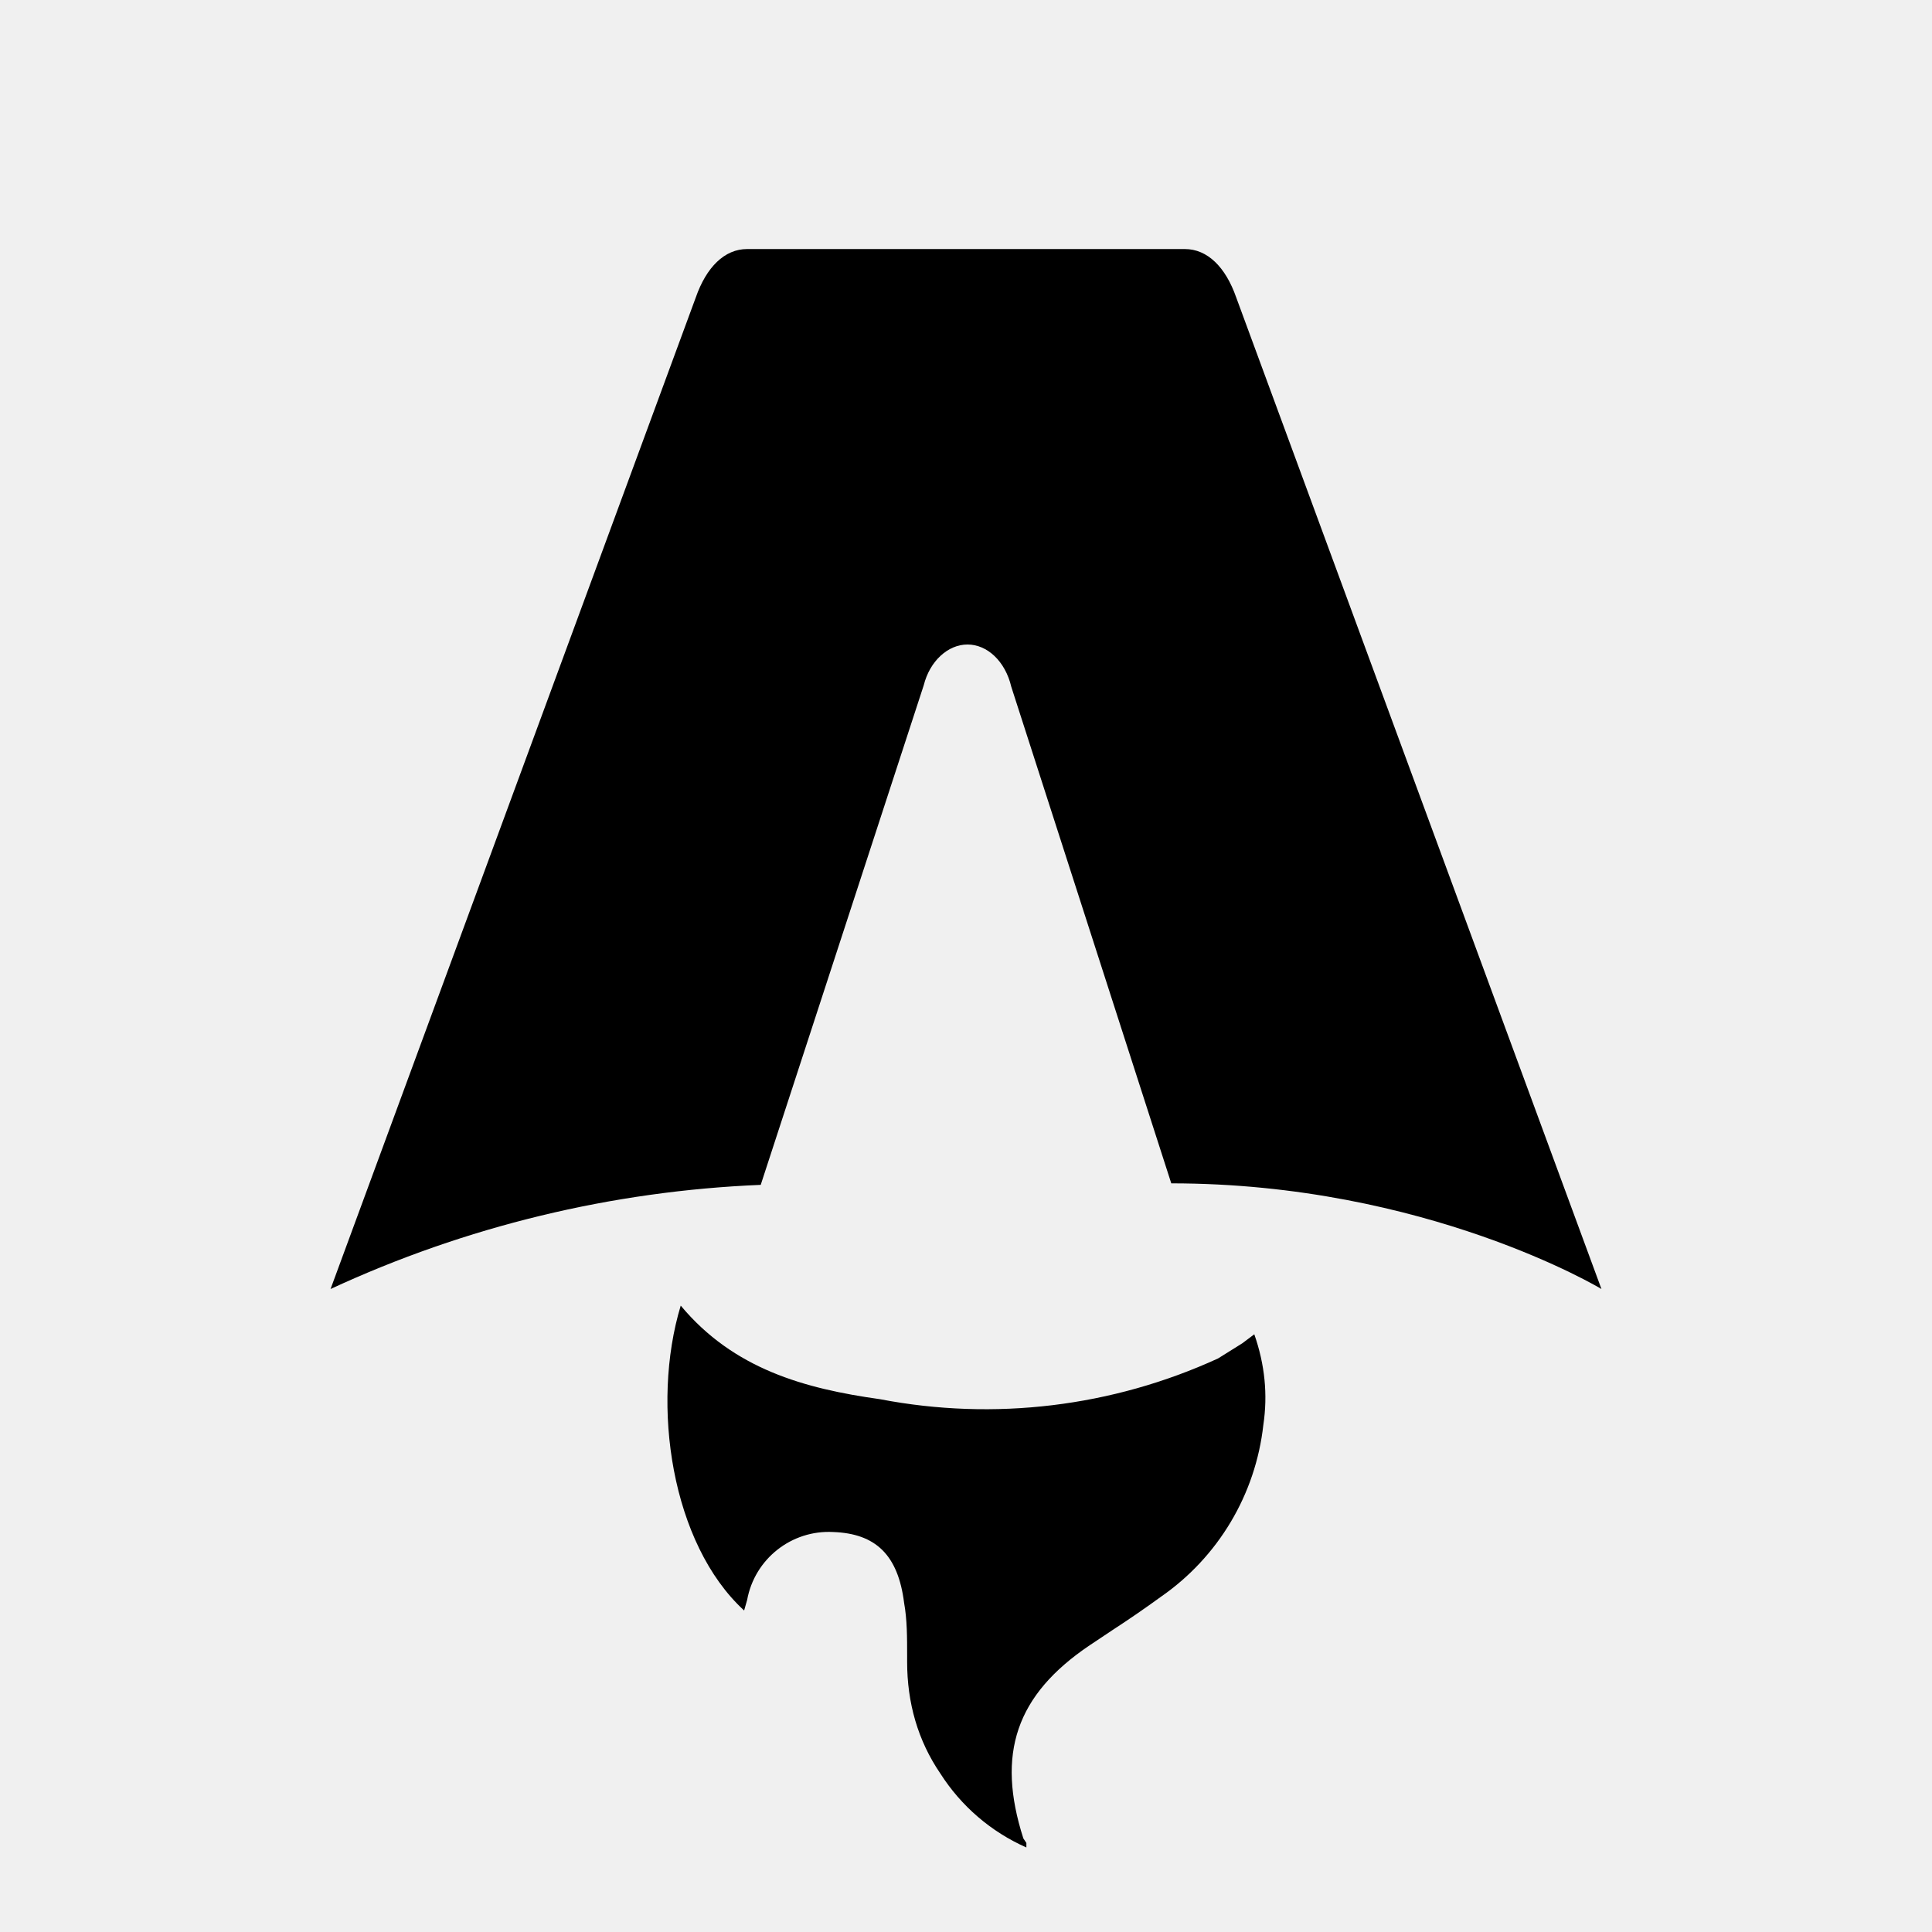
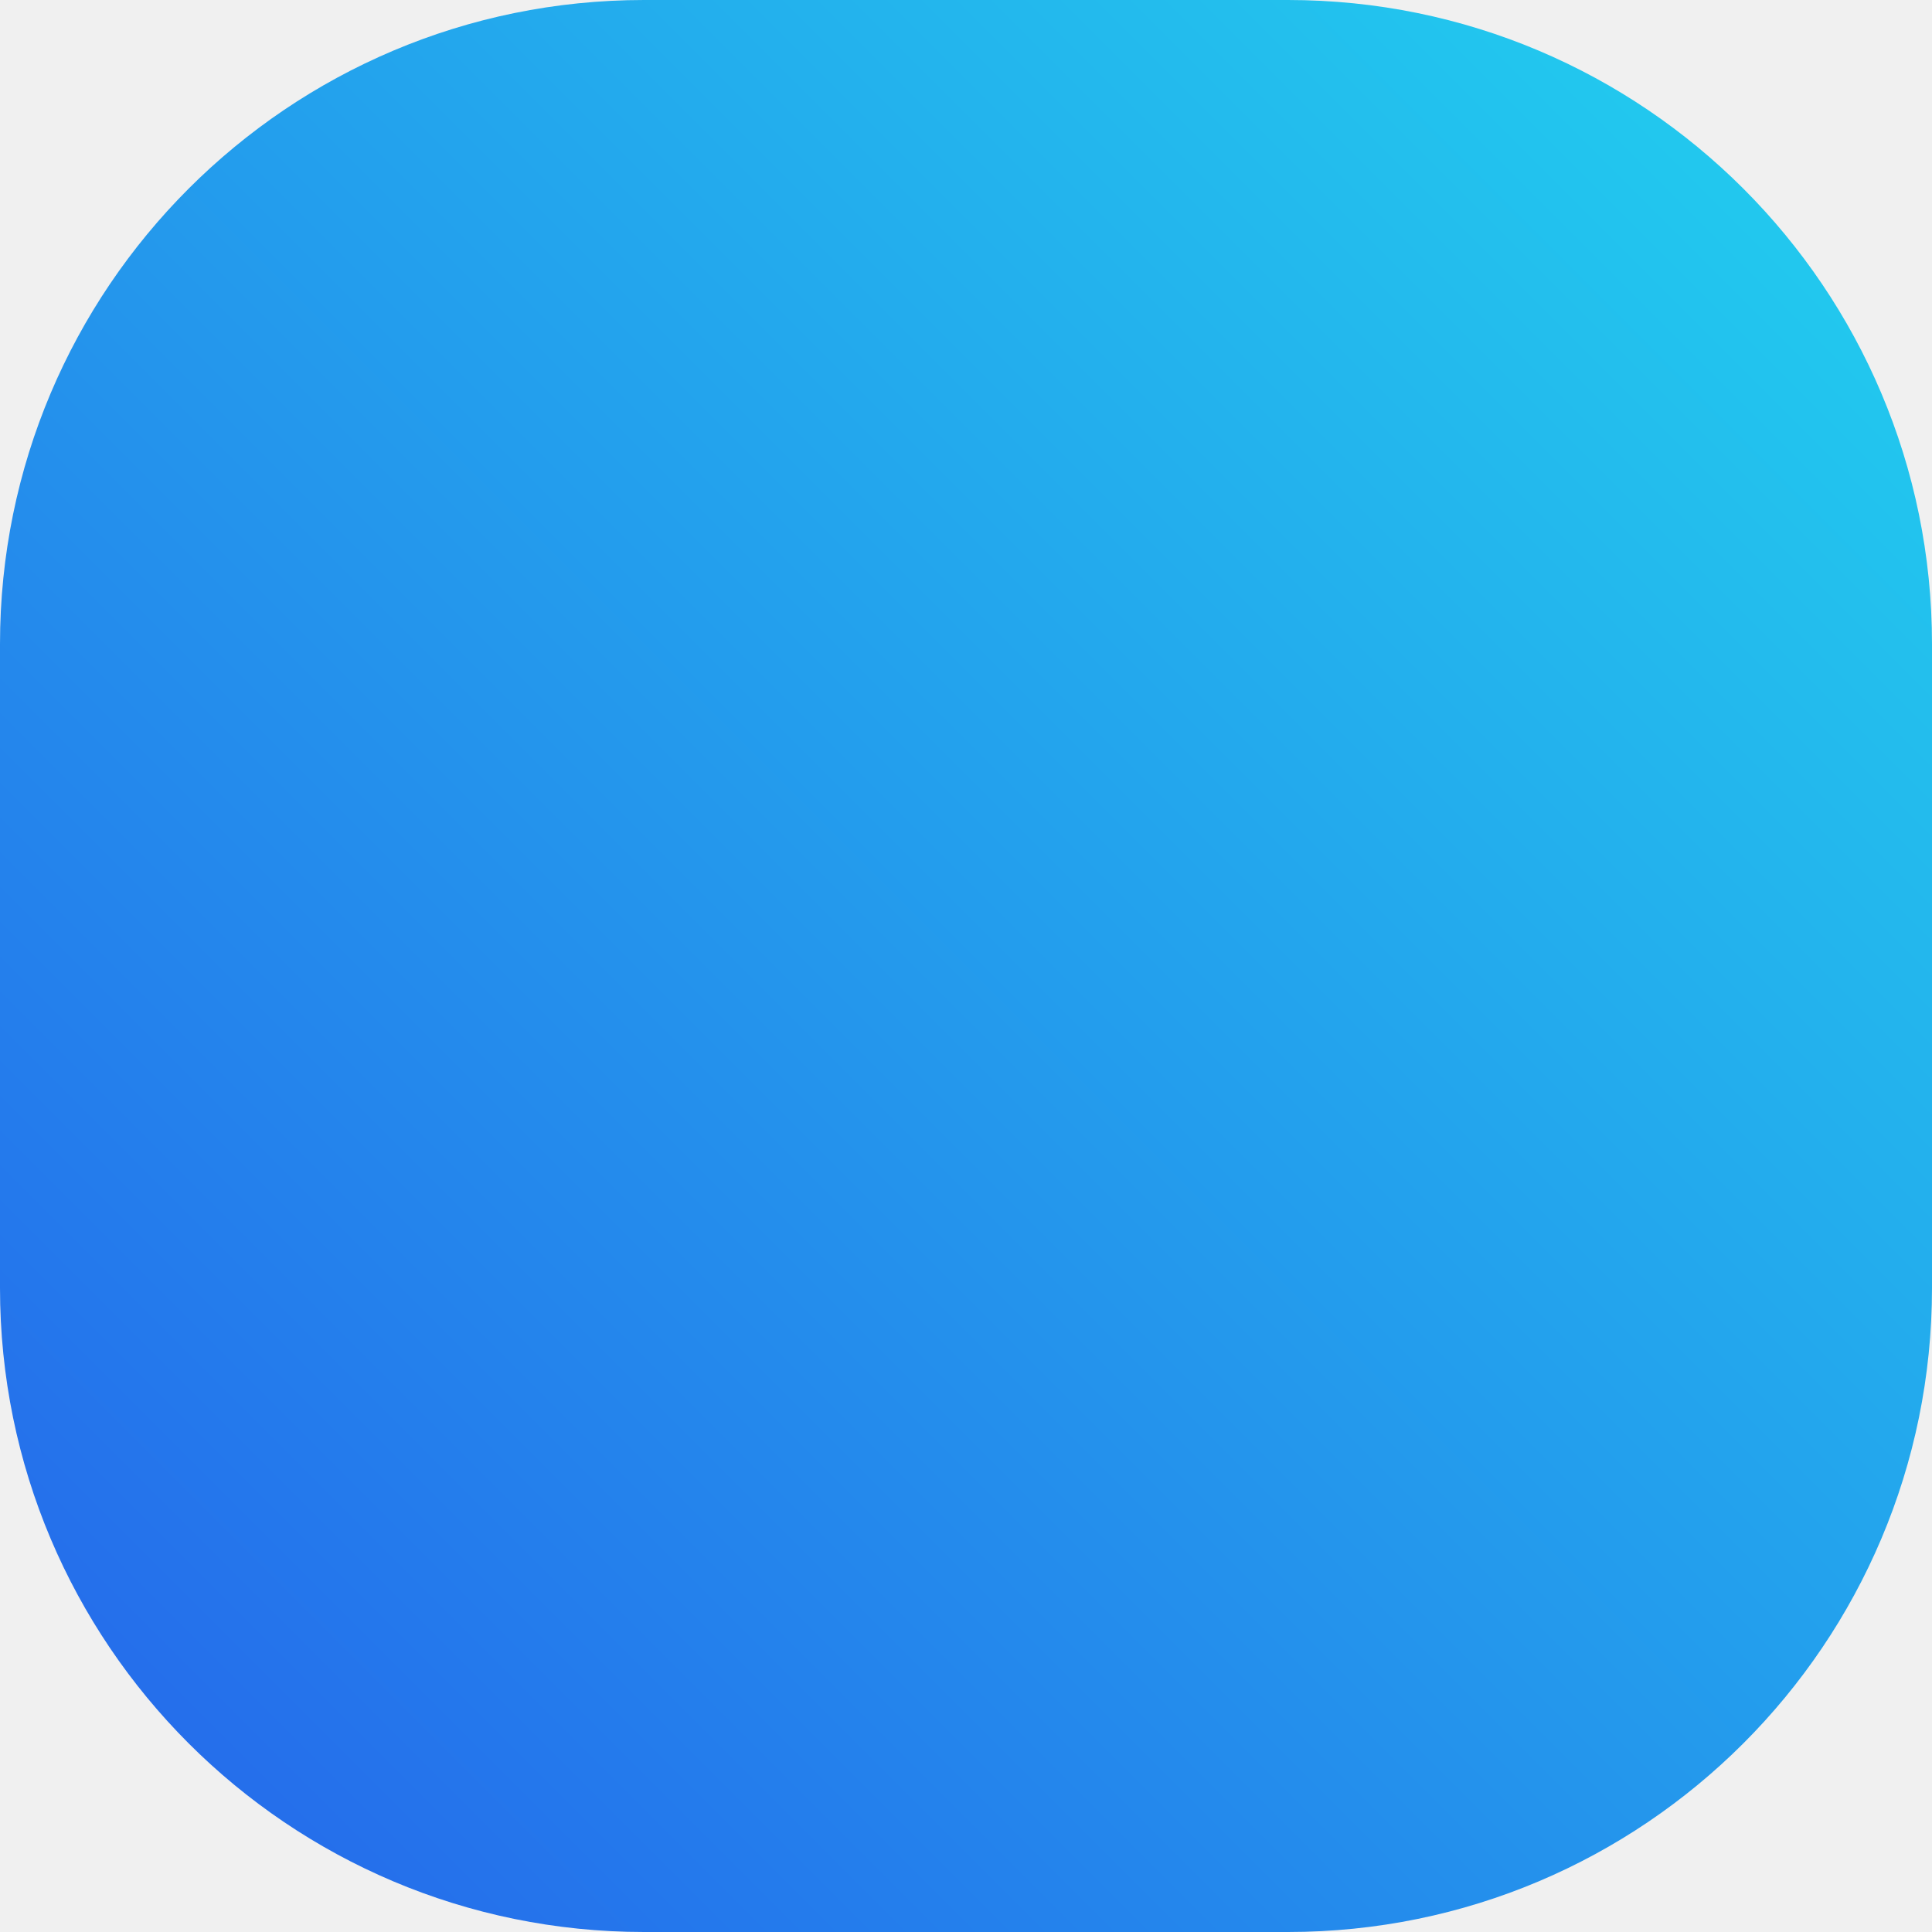
- <svg xmlns="http://www.w3.org/2000/svg" fill="none" viewBox="0 0 128 128">
-   <path d="M50.4 78.5a75.1 75.1 0 0 0-28.5 6.9l24.2-65.7c.7-2 1.9-3.2 3.4-3.2h29c1.5 0 2.7 1.2 3.4 3.2l24.2 65.7s-11.6-7-28.5-7L67 45.5c-.4-1.7-1.6-2.8-2.9-2.8-1.3 0-2.5 1.1-2.9 2.7L50.4 78.5Zm-1.1 28.2Zm-4.2-20.2c-2 6.6-.6 15.8 4.2 20.2a17.5 17.5 0 0 1 .2-.7 5.5 5.5 0 0 1 5.7-4.5c2.8.1 4.3 1.5 4.7 4.7.2 1.1.2 2.3.2 3.5v.4c0 2.7.7 5.2 2.2 7.4a13 13 0 0 0 5.7 4.9v-.3l-.2-.3c-1.8-5.6-.5-9.5 4.4-12.8l1.5-1a73 73 0 0 0 3.2-2.2 16 16 0 0 0 6.8-11.4c.3-2 .1-4-.6-6l-.8.6-1.6 1a37 37 0 0 1-22.4 2.7c-5-.7-9.7-2-13.2-6.2Z" />
-   <style>
-         path { fill: #000; }
-         @media (prefers-color-scheme: dark) {
-             path { fill: #FFF; }
-         }
-     </style>
+ <svg xmlns="http://www.w3.org/2000/svg" viewBox="0 0 128 128" width="128" height="128">
+   <defs>
+     <linearGradient id="g" x1="0" y1="1" x2="1" y2="0">
+       <stop offset="0" stop-color="#2563eb" />
+       <stop offset="1" stop-color="#22d3ee" />
+     </linearGradient>
+   </defs>
+   <rect width="128" height="128" rx="42.67" fill="url(#g)" />
</svg>
